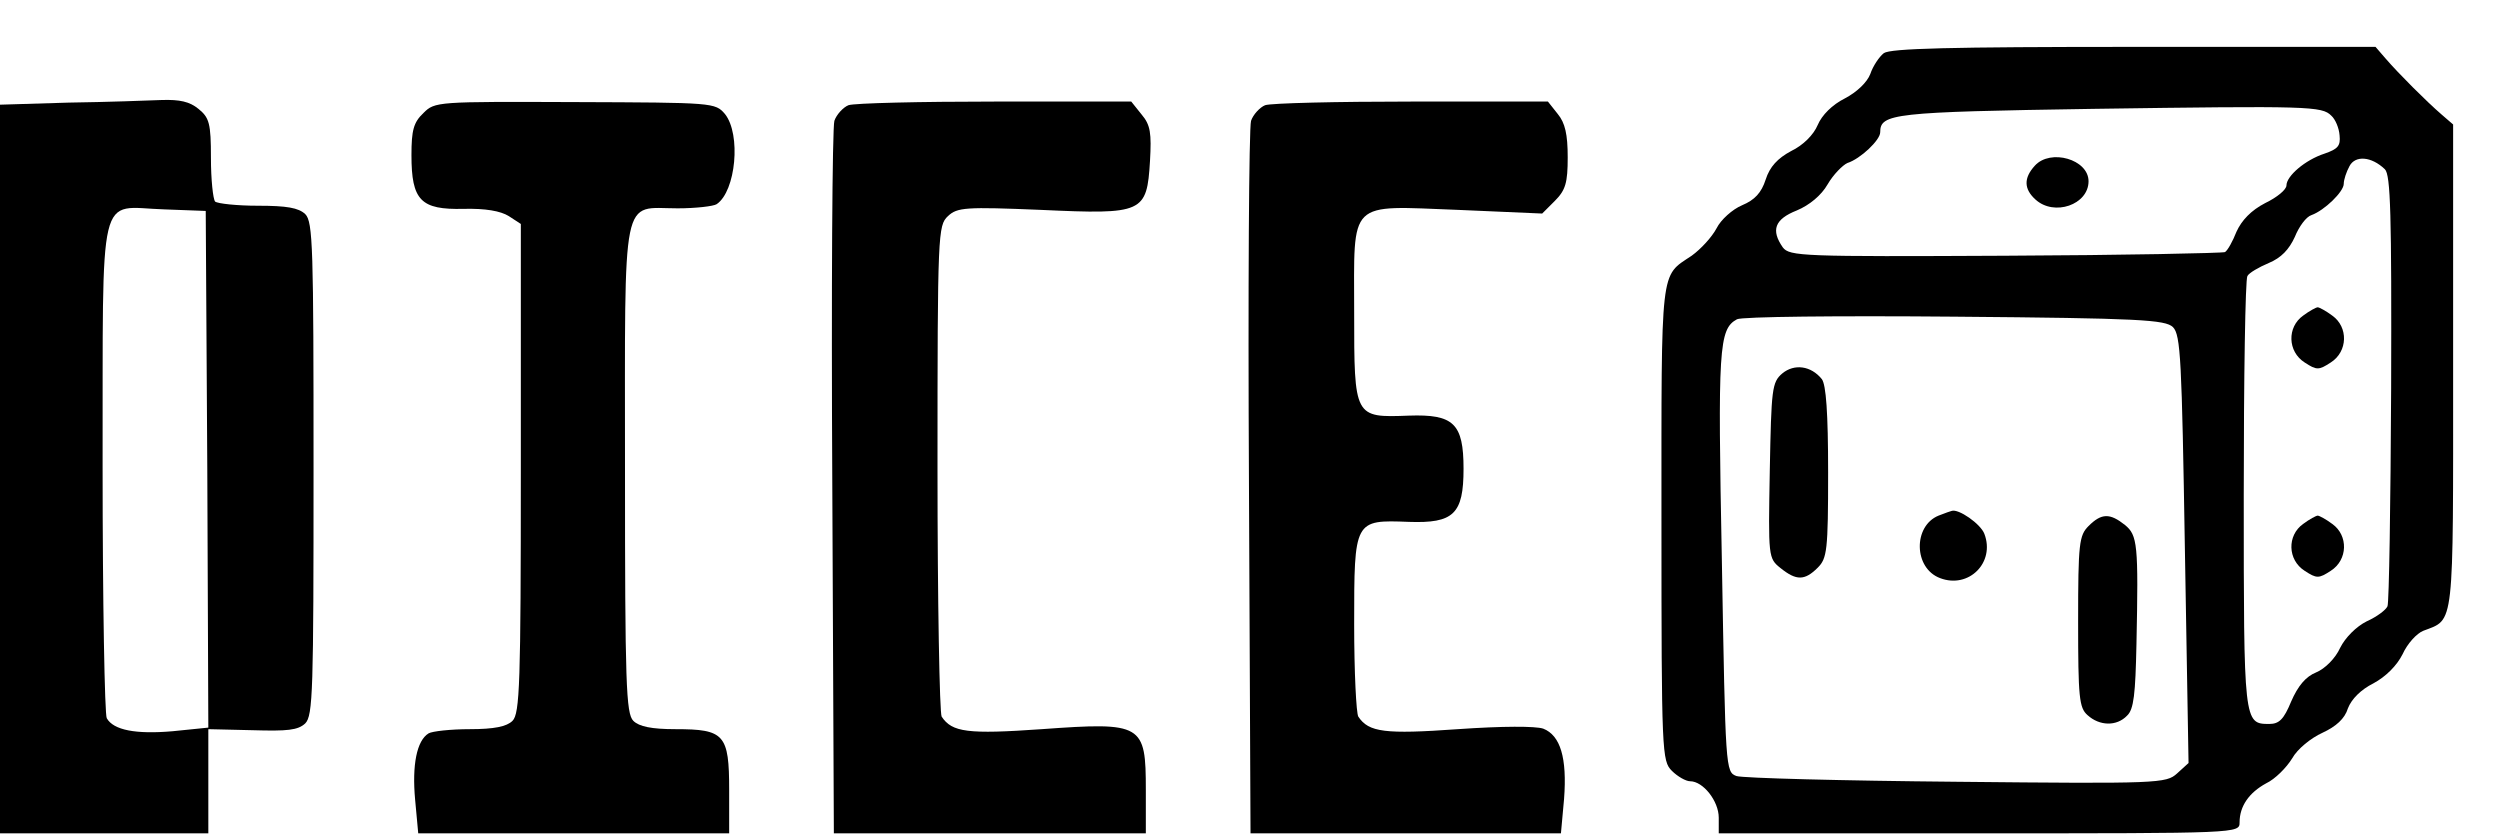
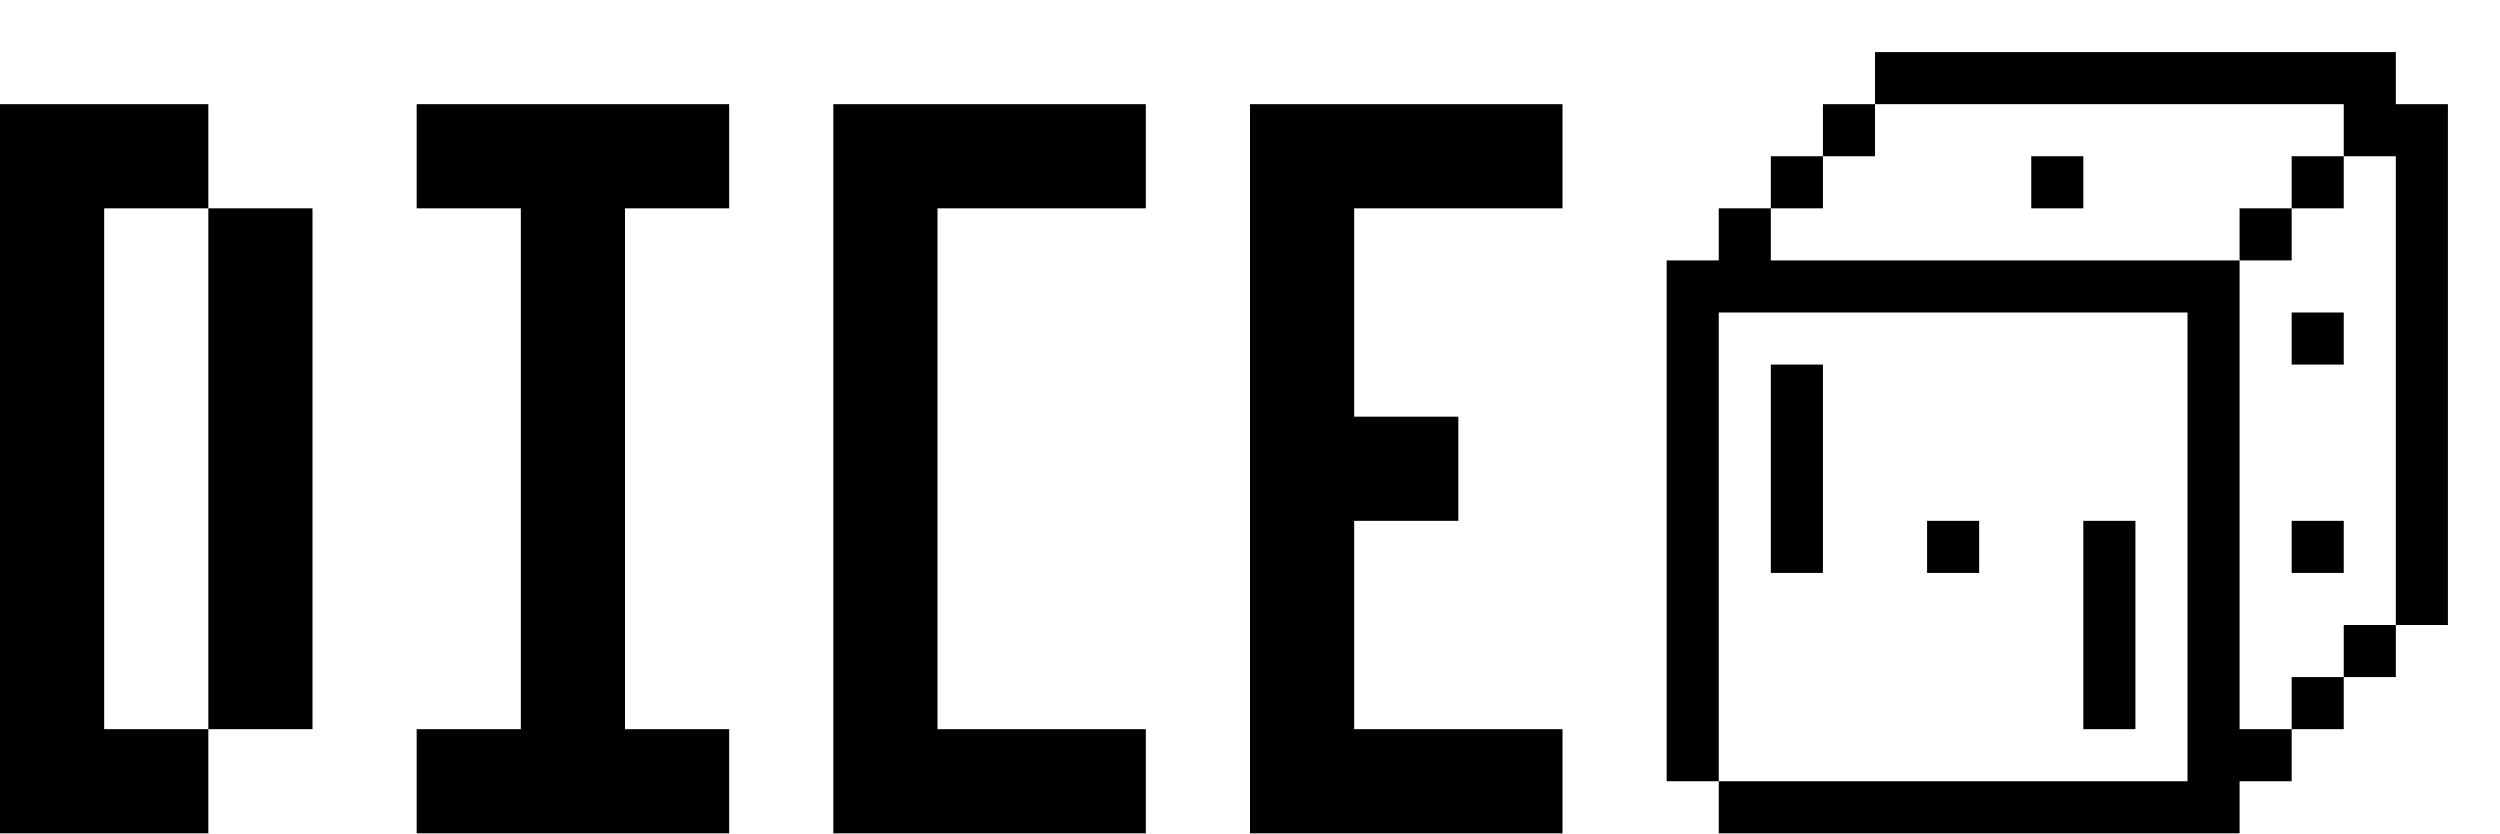
<svg xmlns="http://www.w3.org/2000/svg" version="1.0" width="480pt" height="160pt" viewBox="0 0 480 160" preserveAspectRatio="xMidYMid meet">
  <g transform="translate(0,160) scale(0.1,-0.1)" fill="#000000" stroke="none">
-     <path d="M3617 1498 c-9 -7 -21 -25 -26 -40 -6 -16 -26 -35 -49 -47 -24 -12 -44 -32 -52 -51 -8 -19 -28 -39 -51 -50 -26 -14 -41 -30 -49 -55 -8 -25 -21 -39 -45 -49 -19 -8 -41 -28 -49 -44 -9 -17 -30 -40 -48 -53 -61 -41 -58 -15 -58 -511 0 -445 1 -459 20 -478 11 -11 27 -20 35 -20 25 0 55 -38 55 -70 l0 -30 500 0 c499 0 500 0 500 21 0 31 18 57 51 75 17 8 39 30 50 48 10 18 36 39 58 49 26 12 43 27 49 47 7 18 25 36 49 48 24 13 45 34 56 56 9 20 27 40 40 45 60 23 57 0 57 507 l0 465 -22 19 c-29 25 -83 79 -108 108 l-19 22 -464 0 c-355 0 -467 -3 -480 -12z m859 -120 c8 -7 15 -24 16 -38 2 -20 -3 -26 -29 -35 -37 -12 -73 -43 -73 -61 0 -8 -18 -23 -41 -34 -27 -14 -45 -33 -55 -55 -7 -18 -17 -36 -22 -39 -4 -2 -194 -6 -422 -7 -390 -2 -414 -1 -427 16 -23 33 -16 54 27 71 24 10 47 29 59 50 11 19 29 37 38 41 25 8 63 44 63 59 0 36 24 39 409 45 416 6 439 5 457 -13z m103 -103 c11 -11 13 -86 12 -420 -1 -223 -4 -412 -7 -419 -3 -7 -20 -20 -40 -29 -20 -10 -41 -31 -51 -51 -9 -20 -29 -40 -46 -47 -20 -8 -35 -26 -48 -56 -14 -34 -23 -43 -42 -43 -49 0 -49 2 -49 440 0 225 3 414 7 420 3 6 22 17 41 25 24 10 39 26 50 50 8 20 22 39 32 42 25 9 62 45 62 60 0 8 5 23 11 34 11 21 42 19 68 -6z m-407 -303 c15 -15 17 -63 23 -427 l7 -410 -22 -20 c-21 -19 -34 -20 -423 -16 -221 2 -411 7 -423 11 -21 8 -21 12 -28 412 -8 410 -6 446 29 465 9 5 193 7 418 5 357 -3 404 -6 419 -20z" />
-     <path d="M3907 1282 c-22 -24 -21 -45 1 -65 36 -33 102 -10 102 35 0 42 -73 63 -103 30z" />
-     <path d="M4422 994 c-31 -22 -30 -69 3 -90 23 -15 27 -15 50 0 33 21 34 68 3 90 -12 9 -25 16 -28 16 -3 0 -16 -7 -28 -16z" />
-     <path d="M4422 594 c-31 -22 -30 -69 3 -90 23 -15 27 -15 50 0 33 21 34 68 3 90 -12 9 -25 16 -28 16 -3 0 -16 -7 -28 -16z" />
-     <path d="M3422 883 c-20 -17 -21 -30 -24 -186 -3 -167 -3 -169 21 -188 30 -24 46 -24 71 1 18 18 20 33 20 183 0 115 -4 168 -12 179 -21 26 -53 30 -76 11z" />
-     <path d="M3722 610 c-49 -20 -48 -101 3 -120 55 -21 106 30 85 85 -7 19 -50 49 -63 44 -1 0 -12 -4 -25 -9z" />
-     <path d="M4010 590 c-18 -18 -20 -33 -20 -183 0 -146 2 -166 18 -180 23 -21 56 -22 76 -1 13 12 16 42 18 137 4 193 2 209 -22 229 -29 23 -45 23 -70 -2z" />
-     <path d="M132 1403 l-132 -4 0 -699 0 -700 200 0 200 0 0 100 0 100 85 -2 c67 -2 87 0 101 13 15 15 16 63 16 489 0 425 -1 474 -16 489 -13 12 -35 16 -91 16 -40 0 -77 4 -82 8 -4 5 -8 42 -8 84 0 66 -3 77 -24 94 -17 14 -36 18 -70 17 -25 -1 -106 -4 -179 -5z m266 -704 l2 -496 -69 -7 c-70 -6 -113 2 -126 25 -4 6 -8 223 -8 482 1 548 -11 499 118 495 l80 -3 3 -496z" />
-     <path d="M813 1383 c-19 -18 -23 -33 -23 -81 0 -87 18 -105 100 -103 42 1 71 -4 87 -14 l23 -15 0 -470 c0 -413 -2 -470 -16 -484 -11 -11 -35 -16 -82 -16 -37 0 -72 -4 -79 -8 -23 -14 -32 -61 -26 -127 l6 -65 298 0 299 0 0 83 c0 107 -9 117 -103 117 -46 0 -70 5 -81 16 -14 14 -16 71 -16 483 0 542 -8 501 101 501 35 0 69 4 75 8 37 25 47 134 16 173 -19 22 -21 22 -288 23 -265 1 -269 1 -291 -21z" />
-     <path d="M1629 1398 c-10 -4 -23 -18 -27 -30 -4 -13 -6 -326 -4 -696 l3 -672 299 0 300 0 0 83 c0 127 -6 131 -200 117 -142 -10 -172 -6 -192 24 -4 6 -8 221 -8 477 0 453 1 466 20 484 18 17 34 18 179 12 196 -9 203 -6 209 94 3 53 1 69 -16 89 l-20 25 -262 0 c-143 0 -270 -3 -281 -7z" />
-     <path d="M2429 1398 c-10 -4 -23 -18 -27 -30 -4 -13 -6 -326 -4 -696 l3 -672 298 0 298 0 6 66 c6 79 -7 122 -40 135 -15 5 -78 5 -164 -1 -140 -10 -171 -6 -191 24 -4 6 -8 86 -8 177 0 201 0 201 105 197 86 -3 105 15 105 102 0 87 -19 105 -105 102 -105 -4 -105 -4 -105 198 0 219 -14 205 200 197 l161 -7 24 24 c21 21 25 35 25 84 0 44 -5 66 -19 83 l-19 24 -262 0 c-143 0 -270 -3 -281 -7z" />
+     <path d="M3600 1450 l0 -50 -50 0 -50 0 0 -50 0 -50 -50 0 -50 0 0 -50 0 -50 -50 0 -50 0 0 -50 0 -50 -50 0 -50 0 0 -500 0 -500 50 0 50 0 0 -50 0 -50 500 0 500 0 0 50 0 50 50 0 50 0 0 50 0 50 50 0 50 0 0 50 0 50 50 0 50 0 0 50 0 50 50 0 50 0 0 500 0 500 -50 0 -50 0 0 50 0 50 -500 0 -500 0 0 -50z m900 -100 l0 -50 50 0 50 0 0 -450 0 -450 -50 0 -50 0 0 -50 0 -50 -50 0 -50 0 0 -50 0 -50 -50 0 -50 0 0 450 0 450 -450 0 -450 0 0 50 0 50 50 0 50 0 0 50 0 50 50 0 50 0 0 50 0 50 450 0 450 0 0 -50z m-300 -800 l0 -450 -450 0 -450 0 0 450 0 450 450 0 450 0 0 -450z" />
+     <path d="M3900 1250 l0 -50 50 0 50 0 0 50 0 50 -50 0 -50 0 0 -50z" />
+     <path d="M4400 1250 l0 -50 -50 0 -50 0 0 -50 0 -50 50 0 50 0 0 50 0 50 50 0 50 0 0 50 0 50 -50 0 -50 0 0 -50z" />
+     <path d="M4400 950 l0 -50 50 0 50 0 0 50 0 50 -50 0 -50 0 0 -50z" />
+     <path d="M4400 550 l0 -50 50 0 50 0 0 50 0 50 -50 0 -50 0 0 -50z" />
+     <path d="M3400 700 l0 -200 50 0 50 0 0 200 0 200 -50 0 -50 0 0 -200z" />
+     <path d="M3700 550 l0 -50 50 0 50 0 0 50 0 50 -50 0 -50 0 0 -50z" />
+     <path d="M4000 400 l0 -200 50 0 50 0 0 200 0 200 -50 0 -50 0 0 -200z" />
+     <path d="M0 700 l0 -700 200 0 200 0 0 100 0 100 100 0 100 0 0 500 0 500 -100 0 -100 0 0 100 0 100 -200 0 -200 0 0 -700z m400 0 l0 -500 -100 0 -100 0 0 500 0 500 100 0 100 0 0 -500z" />
+     <path d="M800 1300 l0 -100 100 0 100 0 0 -500 0 -500 -100 0 -100 0 0 -100 0 -100 300 0 300 0 0 100 0 100 -100 0 -100 0 0 500 0 500 100 0 100 0 0 100 0 100 -300 0 -300 0 0 -100z" />
+     <path d="M1600 700 l0 -700 300 0 300 0 0 100 0 100 -200 0 -200 0 0 500 0 500 200 0 200 0 0 100 0 100 -300 0 -300 0 0 -700z" />
+     <path d="M2400 700 l0 -700 300 0 300 0 0 100 0 100 -200 0 -200 0 0 200 0 200 100 0 100 0 0 100 0 100 -100 0 -100 0 0 200 0 200 200 0 200 0 0 100 0 100 -300 0 -300 0 0 -700z" />
  </g>
</svg>
